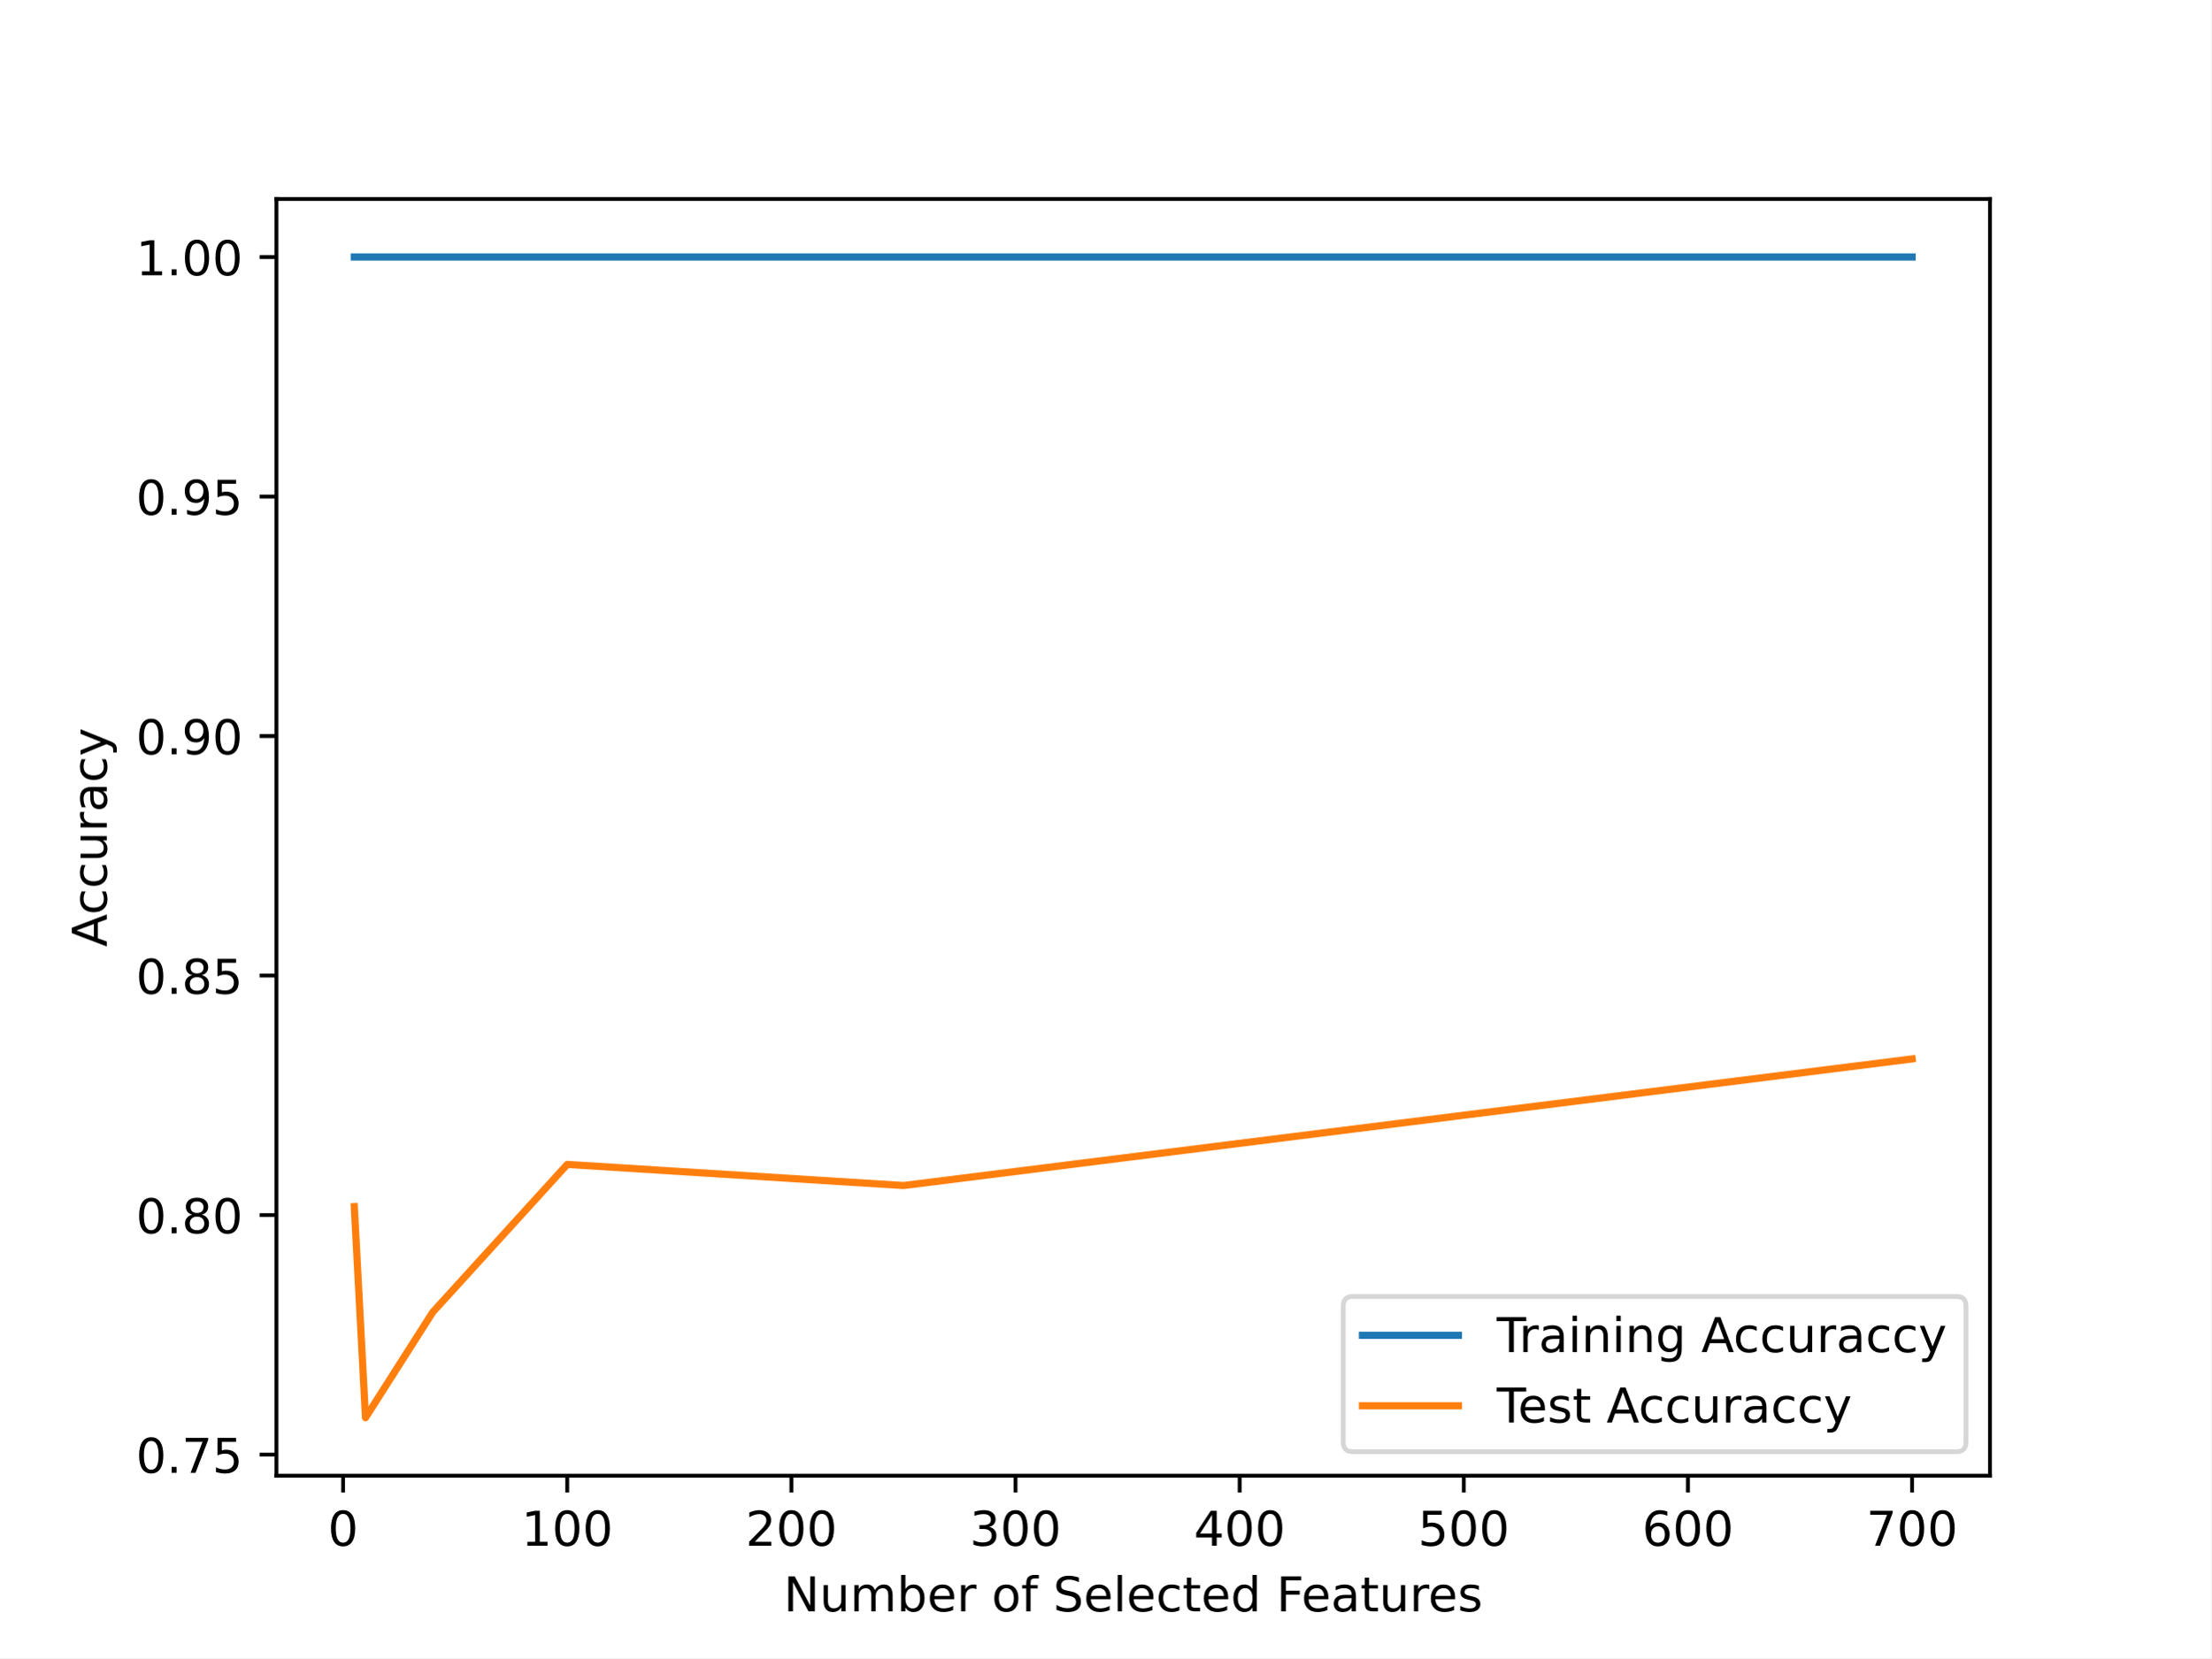
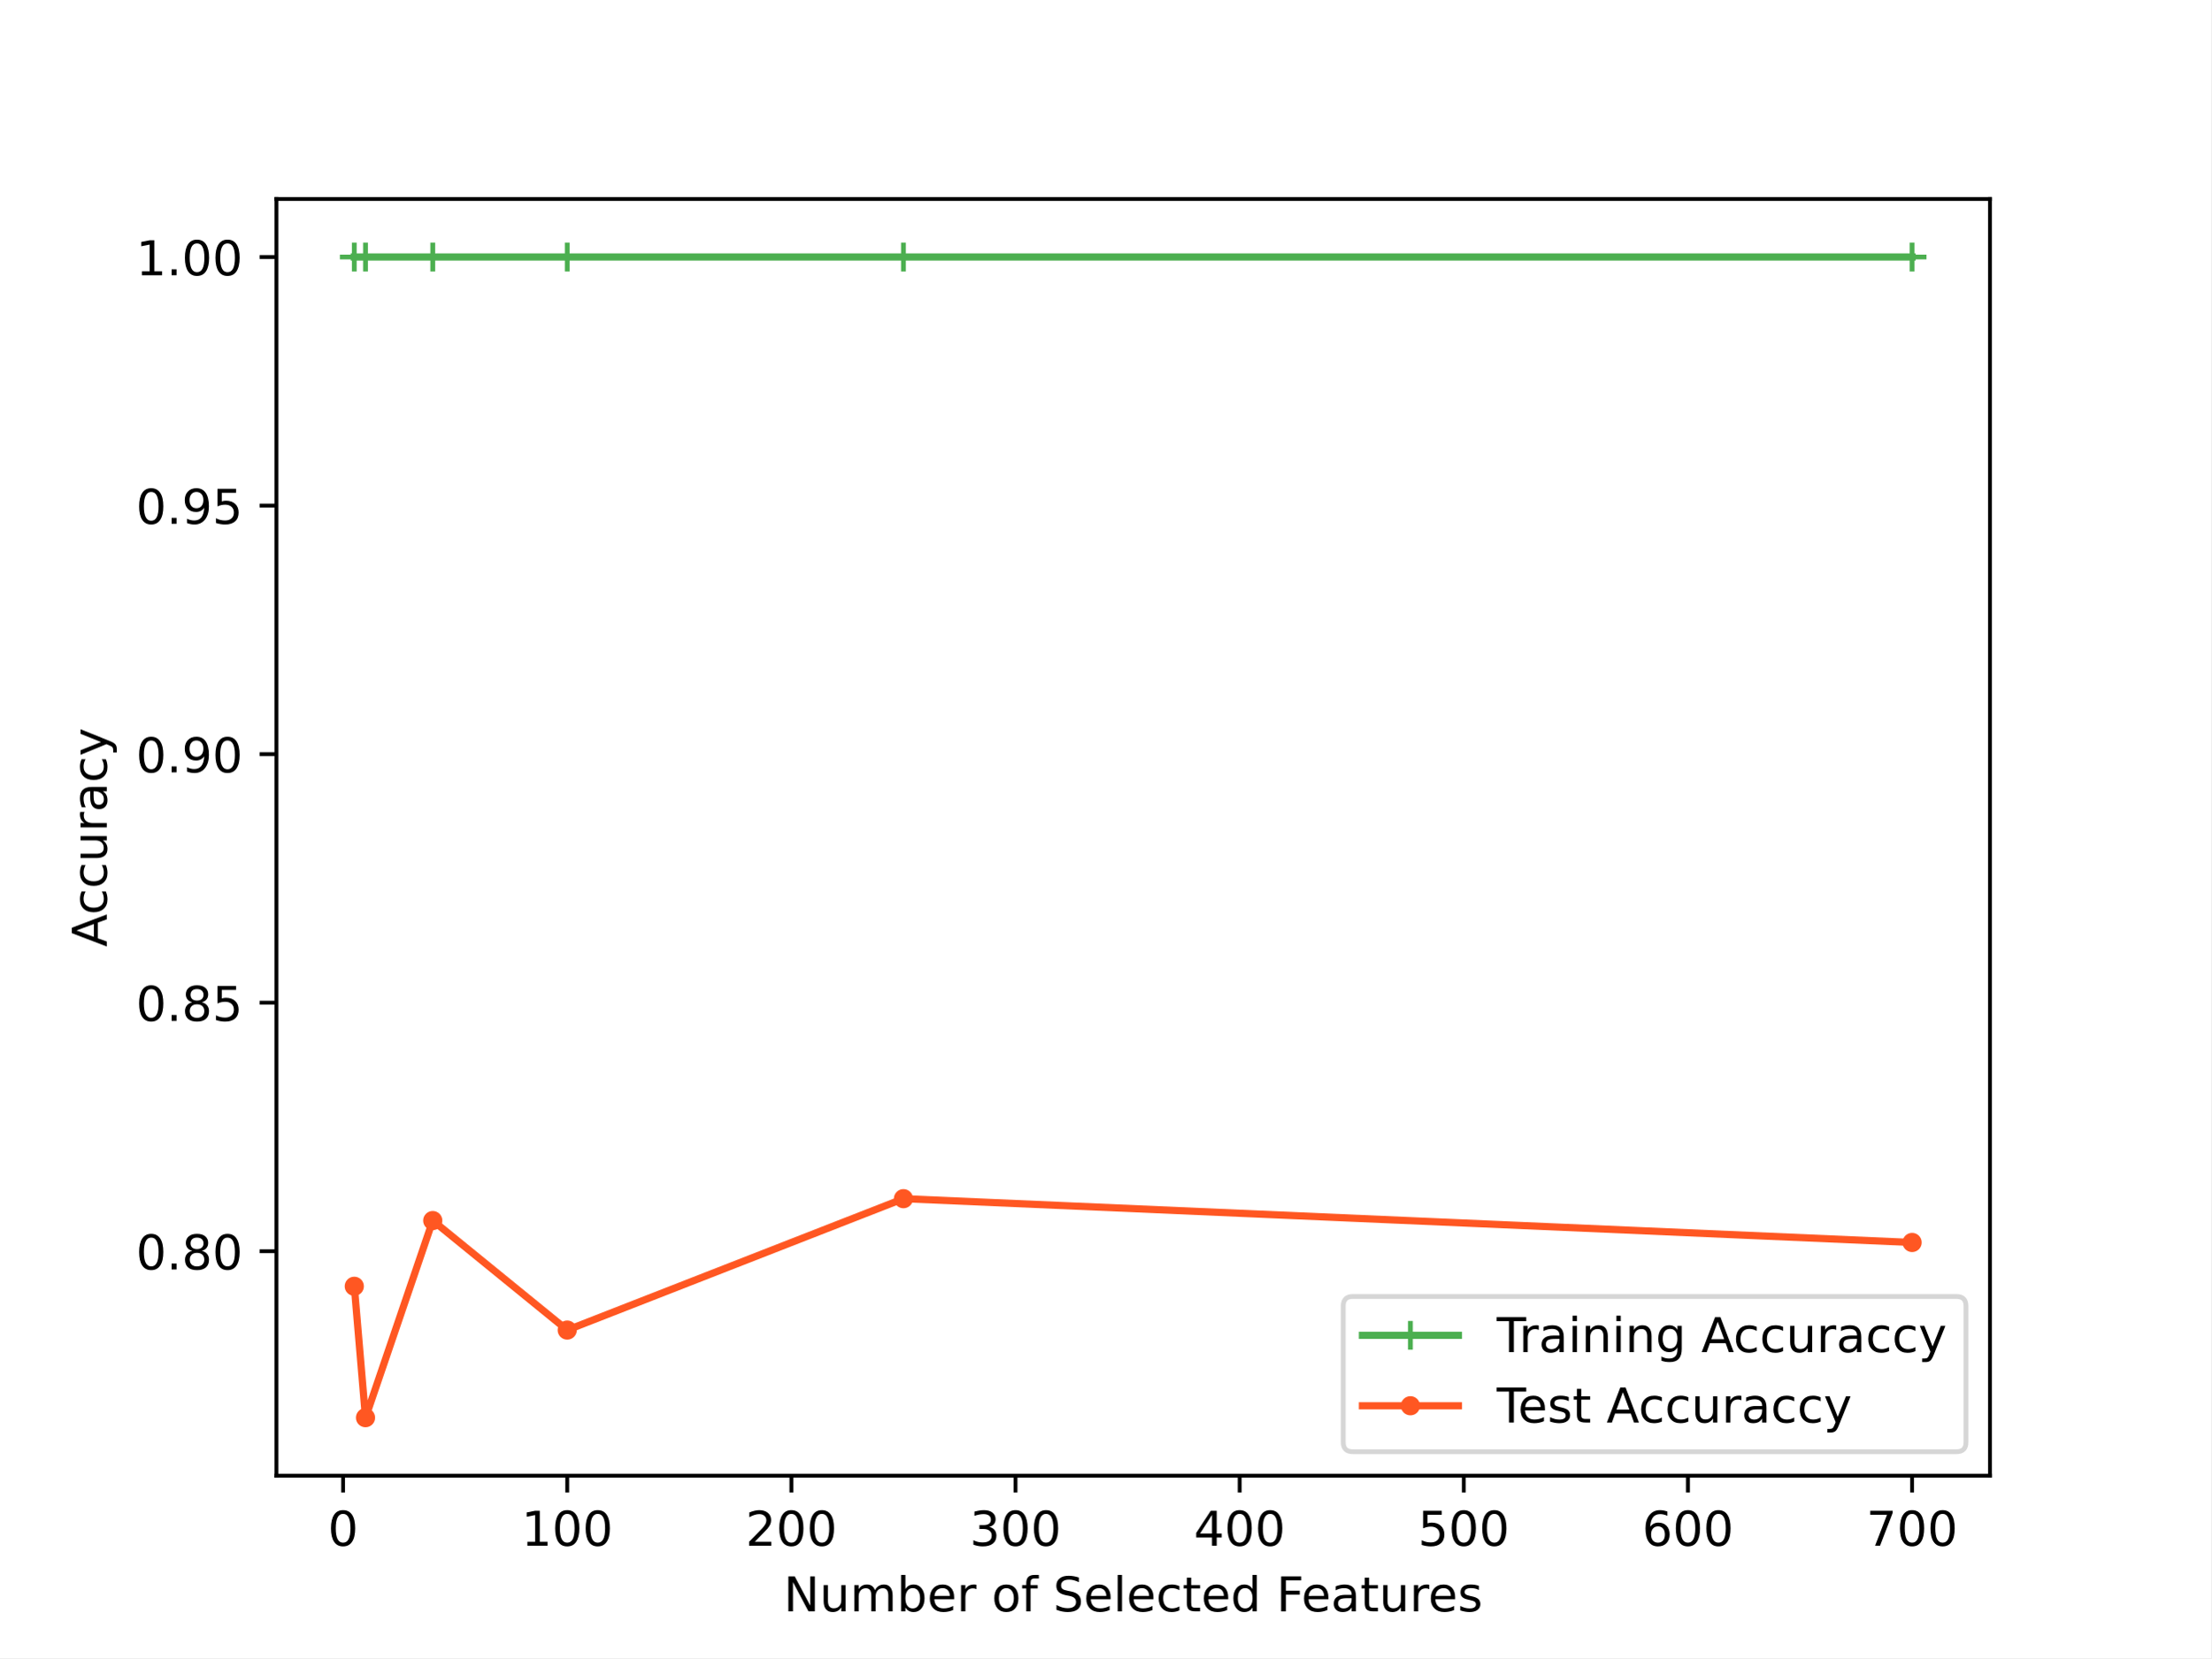
<svg xmlns="http://www.w3.org/2000/svg" xmlns:xlink="http://www.w3.org/1999/xlink" width="460.8pt" height="345.6pt" viewBox="0 0 460.8 345.6" version="1.1">
  <defs>
    <style type="text/css">*{stroke-linejoin: round; stroke-linecap: butt}</style>
  </defs>
  <g id="figure_1">
    <g id="patch_1">
      <path d="M 0 345.6  L 460.8 345.6  L 460.8 0  L 0 0  z " style="fill: #ffffff" />
    </g>
    <g id="axes_1">
      <g id="patch_2">
        <path d="M 57.6 307.584  L 414.72 307.584  L 414.72 41.472  L 57.6 41.472  z " style="fill: #ffffff" />
      </g>
      <g id="matplotlib.axis_1">
        <g id="xtick_1">
          <g id="line2d_1">
            <defs>
-               <path id="m3f0f6f8eb4" d="M 0 0  L 0 3.5  " style="stroke: #000000; stroke-width: 0.8" />
+               <path id="m59bce12e63" d="M 0 0  L 0 3.5  " style="stroke: #000000; stroke-width: 0.8" />
            </defs>
            <g>
-               <use xlink:href="#m3f0f6f8eb4" x="71.497" y="307.584" style="stroke: #000000; stroke-width: 0.8" />
+               <use xlink:href="#m59bce12e63" x="71.497" y="307.584" style="stroke: #000000; stroke-width: 0.8" />
            </g>
          </g>
          <g id="text_1">
            <g transform="translate(68.31583 322.1824) scale(0.1 -0.1)">
              <defs>
                <path id="DejaVuSans-30" d="M 2034 4250  Q 1547 4250 1301 3770  Q 1056 3291 1056 2328  Q 1056 1369 1301 889  Q 1547 409 2034 409  Q 2525 409 2770 889  Q 3016 1369 3016 2328  Q 3016 3291 2770 3770  Q 2525 4250 2034 4250  z M 2034 4750  Q 2819 4750 3233 4129  Q 3647 3509 3647 2328  Q 3647 1150 3233 529  Q 2819 -91 2034 -91  Q 1250 -91 836 529  Q 422 1150 422 2328  Q 422 3509 836 4129  Q 1250 4750 2034 4750  z " transform="scale(0.015625)" />
              </defs>
              <use xlink:href="#DejaVuSans-30" />
            </g>
          </g>
        </g>
        <g id="xtick_2">
          <g id="line2d_2">
            <g>
-               <use xlink:href="#m3f0f6f8eb4" x="118.21" y="307.584" style="stroke: #000000; stroke-width: 0.8" />
+               <use xlink:href="#m59bce12e63" x="118.21" y="307.584" style="stroke: #000000; stroke-width: 0.8" />
            </g>
          </g>
          <g id="text_2">
            <g transform="translate(108.6662 322.1824) scale(0.1 -0.1)">
              <defs>
                <path id="DejaVuSans-31" d="M 794 531  L 1825 531  L 1825 4091  L 703 3866  L 703 4441  L 1819 4666  L 2450 4666  L 2450 531  L 3481 531  L 3481 0  L 794 0  L 794 531  z " transform="scale(0.015625)" />
              </defs>
              <use xlink:href="#DejaVuSans-31" />
              <use xlink:href="#DejaVuSans-30" x="63.623" />
              <use xlink:href="#DejaVuSans-30" x="127.246" />
            </g>
          </g>
        </g>
        <g id="xtick_3">
          <g id="line2d_3">
            <g>
-               <use xlink:href="#m3f0f6f8eb4" x="164.923" y="307.584" style="stroke: #000000; stroke-width: 0.8" />
+               <use xlink:href="#m59bce12e63" x="164.923" y="307.584" style="stroke: #000000; stroke-width: 0.8" />
            </g>
          </g>
          <g id="text_3">
            <g transform="translate(155.3791 322.1824) scale(0.1 -0.1)">
              <defs>
                <path id="DejaVuSans-32" d="M 1228 531  L 3431 531  L 3431 0  L 469 0  L 469 531  Q 828 903 1448 1529  Q 2069 2156 2228 2338  Q 2531 2678 2651 2914  Q 2772 3150 2772 3378  Q 2772 3750 2511 3984  Q 2250 4219 1831 4219  Q 1534 4219 1204 4116  Q 875 4013 500 3803  L 500 4441  Q 881 4594 1212 4672  Q 1544 4750 1819 4750  Q 2544 4750 2975 4387  Q 3406 4025 3406 3419  Q 3406 3131 3298 2873  Q 3191 2616 2906 2266  Q 2828 2175 2409 1742  Q 1991 1309 1228 531  z " transform="scale(0.015625)" />
              </defs>
              <use xlink:href="#DejaVuSans-32" />
              <use xlink:href="#DejaVuSans-30" x="63.623" />
              <use xlink:href="#DejaVuSans-30" x="127.246" />
            </g>
          </g>
        </g>
        <g id="xtick_4">
          <g id="line2d_4">
            <g>
-               <use xlink:href="#m3f0f6f8eb4" x="211.636" y="307.584" style="stroke: #000000; stroke-width: 0.8" />
+               <use xlink:href="#m59bce12e63" x="211.636" y="307.584" style="stroke: #000000; stroke-width: 0.8" />
            </g>
          </g>
          <g id="text_4">
            <g transform="translate(202.092 322.1824) scale(0.1 -0.1)">
              <defs>
                <path id="DejaVuSans-33" d="M 2597 2516  Q 3050 2419 3304 2112  Q 3559 1806 3559 1356  Q 3559 666 3084 287  Q 2609 -91 1734 -91  Q 1441 -91 1130 -33  Q 819 25 488 141  L 488 750  Q 750 597 1062 519  Q 1375 441 1716 441  Q 2309 441 2620 675  Q 2931 909 2931 1356  Q 2931 1769 2642 2001  Q 2353 2234 1838 2234  L 1294 2234  L 1294 2753  L 1863 2753  Q 2328 2753 2575 2939  Q 2822 3125 2822 3475  Q 2822 3834 2567 4026  Q 2313 4219 1838 4219  Q 1578 4219 1281 4162  Q 984 4106 628 3988  L 628 4550  Q 988 4650 1302 4700  Q 1616 4750 1894 4750  Q 2613 4750 3031 4423  Q 3450 4097 3450 3541  Q 3450 3153 3228 2886  Q 3006 2619 2597 2516  z " transform="scale(0.015625)" />
              </defs>
              <use xlink:href="#DejaVuSans-33" />
              <use xlink:href="#DejaVuSans-30" x="63.623" />
              <use xlink:href="#DejaVuSans-30" x="127.246" />
            </g>
          </g>
        </g>
        <g id="xtick_5">
          <g id="line2d_5">
            <g>
-               <use xlink:href="#m3f0f6f8eb4" x="258.349" y="307.584" style="stroke: #000000; stroke-width: 0.8" />
+               <use xlink:href="#m59bce12e63" x="258.349" y="307.584" style="stroke: #000000; stroke-width: 0.8" />
            </g>
          </g>
          <g id="text_5">
            <g transform="translate(248.8049 322.1824) scale(0.1 -0.1)">
              <defs>
                <path id="DejaVuSans-34" d="M 2419 4116  L 825 1625  L 2419 1625  L 2419 4116  z M 2253 4666  L 3047 4666  L 3047 1625  L 3713 1625  L 3713 1100  L 3047 1100  L 3047 0  L 2419 0  L 2419 1100  L 313 1100  L 313 1709  L 2253 4666  z " transform="scale(0.015625)" />
              </defs>
              <use xlink:href="#DejaVuSans-34" />
              <use xlink:href="#DejaVuSans-30" x="63.623" />
              <use xlink:href="#DejaVuSans-30" x="127.246" />
            </g>
          </g>
        </g>
        <g id="xtick_6">
          <g id="line2d_6">
            <g>
-               <use xlink:href="#m3f0f6f8eb4" x="305.062" y="307.584" style="stroke: #000000; stroke-width: 0.8" />
+               <use xlink:href="#m59bce12e63" x="305.062" y="307.584" style="stroke: #000000; stroke-width: 0.8" />
            </g>
          </g>
          <g id="text_6">
            <g transform="translate(295.5178 322.1824) scale(0.1 -0.1)">
              <defs>
                <path id="DejaVuSans-35" d="M 691 4666  L 3169 4666  L 3169 4134  L 1269 4134  L 1269 2991  Q 1406 3038 1543 3061  Q 1681 3084 1819 3084  Q 2600 3084 3056 2656  Q 3513 2228 3513 1497  Q 3513 744 3044 326  Q 2575 -91 1722 -91  Q 1428 -91 1123 -41  Q 819 9 494 109  L 494 744  Q 775 591 1075 516  Q 1375 441 1709 441  Q 2250 441 2565 725  Q 2881 1009 2881 1497  Q 2881 1984 2565 2268  Q 2250 2553 1709 2553  Q 1456 2553 1204 2497  Q 953 2441 691 2322  L 691 4666  z " transform="scale(0.015625)" />
              </defs>
              <use xlink:href="#DejaVuSans-35" />
              <use xlink:href="#DejaVuSans-30" x="63.623" />
              <use xlink:href="#DejaVuSans-30" x="127.246" />
            </g>
          </g>
        </g>
        <g id="xtick_7">
          <g id="line2d_7">
            <g>
-               <use xlink:href="#m3f0f6f8eb4" x="351.774" y="307.584" style="stroke: #000000; stroke-width: 0.8" />
+               <use xlink:href="#m59bce12e63" x="351.774" y="307.584" style="stroke: #000000; stroke-width: 0.8" />
            </g>
          </g>
          <g id="text_7">
            <g transform="translate(342.2306 322.1824) scale(0.1 -0.1)">
              <defs>
                <path id="DejaVuSans-36" d="M 2113 2584  Q 1688 2584 1439 2293  Q 1191 2003 1191 1497  Q 1191 994 1439 701  Q 1688 409 2113 409  Q 2538 409 2786 701  Q 3034 994 3034 1497  Q 3034 2003 2786 2293  Q 2538 2584 2113 2584  z M 3366 4563  L 3366 3988  Q 3128 4100 2886 4159  Q 2644 4219 2406 4219  Q 1781 4219 1451 3797  Q 1122 3375 1075 2522  Q 1259 2794 1537 2939  Q 1816 3084 2150 3084  Q 2853 3084 3261 2657  Q 3669 2231 3669 1497  Q 3669 778 3244 343  Q 2819 -91 2113 -91  Q 1303 -91 875 529  Q 447 1150 447 2328  Q 447 3434 972 4092  Q 1497 4750 2381 4750  Q 2619 4750 2861 4703  Q 3103 4656 3366 4563  z " transform="scale(0.015625)" />
              </defs>
              <use xlink:href="#DejaVuSans-36" />
              <use xlink:href="#DejaVuSans-30" x="63.623" />
              <use xlink:href="#DejaVuSans-30" x="127.246" />
            </g>
          </g>
        </g>
        <g id="xtick_8">
          <g id="line2d_8">
            <g>
-               <use xlink:href="#m3f0f6f8eb4" x="398.487" y="307.584" style="stroke: #000000; stroke-width: 0.8" />
+               <use xlink:href="#m59bce12e63" x="398.487" y="307.584" style="stroke: #000000; stroke-width: 0.8" />
            </g>
          </g>
          <g id="text_8">
            <g transform="translate(388.9435 322.1824) scale(0.1 -0.1)">
              <defs>
                <path id="DejaVuSans-37" d="M 525 4666  L 3525 4666  L 3525 4397  L 1831 0  L 1172 0  L 2766 4134  L 525 4134  L 525 4666  z " transform="scale(0.015625)" />
              </defs>
              <use xlink:href="#DejaVuSans-37" />
              <use xlink:href="#DejaVuSans-30" x="63.623" />
              <use xlink:href="#DejaVuSans-30" x="127.246" />
            </g>
          </g>
        </g>
        <g id="text_9">
          <g transform="translate(163.3162 335.8606) scale(0.1 -0.1)">
            <defs>
              <path id="DejaVuSans-4e" d="M 628 4666  L 1478 4666  L 3547 763  L 3547 4666  L 4159 4666  L 4159 0  L 3309 0  L 1241 3903  L 1241 0  L 628 0  L 628 4666  z " transform="scale(0.015625)" />
              <path id="DejaVuSans-75" d="M 544 1381  L 544 3500  L 1119 3500  L 1119 1403  Q 1119 906 1312 657  Q 1506 409 1894 409  Q 2359 409 2629 706  Q 2900 1003 2900 1516  L 2900 3500  L 3475 3500  L 3475 0  L 2900 0  L 2900 538  Q 2691 219 2414 64  Q 2138 -91 1772 -91  Q 1169 -91 856 284  Q 544 659 544 1381  z M 1991 3584  L 1991 3584  z " transform="scale(0.015625)" />
              <path id="DejaVuSans-6d" d="M 3328 2828  Q 3544 3216 3844 3400  Q 4144 3584 4550 3584  Q 5097 3584 5394 3201  Q 5691 2819 5691 2113  L 5691 0  L 5113 0  L 5113 2094  Q 5113 2597 4934 2840  Q 4756 3084 4391 3084  Q 3944 3084 3684 2787  Q 3425 2491 3425 1978  L 3425 0  L 2847 0  L 2847 2094  Q 2847 2600 2669 2842  Q 2491 3084 2119 3084  Q 1678 3084 1418 2786  Q 1159 2488 1159 1978  L 1159 0  L 581 0  L 581 3500  L 1159 3500  L 1159 2956  Q 1356 3278 1631 3431  Q 1906 3584 2284 3584  Q 2666 3584 2933 3390  Q 3200 3197 3328 2828  z " transform="scale(0.015625)" />
              <path id="DejaVuSans-62" d="M 3116 1747  Q 3116 2381 2855 2742  Q 2594 3103 2138 3103  Q 1681 3103 1420 2742  Q 1159 2381 1159 1747  Q 1159 1113 1420 752  Q 1681 391 2138 391  Q 2594 391 2855 752  Q 3116 1113 3116 1747  z M 1159 2969  Q 1341 3281 1617 3432  Q 1894 3584 2278 3584  Q 2916 3584 3314 3078  Q 3713 2572 3713 1747  Q 3713 922 3314 415  Q 2916 -91 2278 -91  Q 1894 -91 1617 61  Q 1341 213 1159 525  L 1159 0  L 581 0  L 581 4863  L 1159 4863  L 1159 2969  z " transform="scale(0.015625)" />
              <path id="DejaVuSans-65" d="M 3597 1894  L 3597 1613  L 953 1613  Q 991 1019 1311 708  Q 1631 397 2203 397  Q 2534 397 2845 478  Q 3156 559 3463 722  L 3463 178  Q 3153 47 2828 -22  Q 2503 -91 2169 -91  Q 1331 -91 842 396  Q 353 884 353 1716  Q 353 2575 817 3079  Q 1281 3584 2069 3584  Q 2775 3584 3186 3129  Q 3597 2675 3597 1894  z M 3022 2063  Q 3016 2534 2758 2815  Q 2500 3097 2075 3097  Q 1594 3097 1305 2825  Q 1016 2553 972 2059  L 3022 2063  z " transform="scale(0.015625)" />
              <path id="DejaVuSans-72" d="M 2631 2963  Q 2534 3019 2420 3045  Q 2306 3072 2169 3072  Q 1681 3072 1420 2755  Q 1159 2438 1159 1844  L 1159 0  L 581 0  L 581 3500  L 1159 3500  L 1159 2956  Q 1341 3275 1631 3429  Q 1922 3584 2338 3584  Q 2397 3584 2469 3576  Q 2541 3569 2628 3553  L 2631 2963  z " transform="scale(0.015625)" />
              <path id="DejaVuSans-20" transform="scale(0.015625)" />
              <path id="DejaVuSans-6f" d="M 1959 3097  Q 1497 3097 1228 2736  Q 959 2375 959 1747  Q 959 1119 1226 758  Q 1494 397 1959 397  Q 2419 397 2687 759  Q 2956 1122 2956 1747  Q 2956 2369 2687 2733  Q 2419 3097 1959 3097  z M 1959 3584  Q 2709 3584 3137 3096  Q 3566 2609 3566 1747  Q 3566 888 3137 398  Q 2709 -91 1959 -91  Q 1206 -91 779 398  Q 353 888 353 1747  Q 353 2609 779 3096  Q 1206 3584 1959 3584  z " transform="scale(0.015625)" />
              <path id="DejaVuSans-66" d="M 2375 4863  L 2375 4384  L 1825 4384  Q 1516 4384 1395 4259  Q 1275 4134 1275 3809  L 1275 3500  L 2222 3500  L 2222 3053  L 1275 3053  L 1275 0  L 697 0  L 697 3053  L 147 3053  L 147 3500  L 697 3500  L 697 3744  Q 697 4328 969 4595  Q 1241 4863 1831 4863  L 2375 4863  z " transform="scale(0.015625)" />
              <path id="DejaVuSans-53" d="M 3425 4513  L 3425 3897  Q 3066 4069 2747 4153  Q 2428 4238 2131 4238  Q 1616 4238 1336 4038  Q 1056 3838 1056 3469  Q 1056 3159 1242 3001  Q 1428 2844 1947 2747  L 2328 2669  Q 3034 2534 3370 2195  Q 3706 1856 3706 1288  Q 3706 609 3251 259  Q 2797 -91 1919 -91  Q 1588 -91 1214 -16  Q 841 59 441 206  L 441 856  Q 825 641 1194 531  Q 1563 422 1919 422  Q 2459 422 2753 634  Q 3047 847 3047 1241  Q 3047 1584 2836 1778  Q 2625 1972 2144 2069  L 1759 2144  Q 1053 2284 737 2584  Q 422 2884 422 3419  Q 422 4038 858 4394  Q 1294 4750 2059 4750  Q 2388 4750 2728 4690  Q 3069 4631 3425 4513  z " transform="scale(0.015625)" />
              <path id="DejaVuSans-6c" d="M 603 4863  L 1178 4863  L 1178 0  L 603 0  L 603 4863  z " transform="scale(0.015625)" />
              <path id="DejaVuSans-63" d="M 3122 3366  L 3122 2828  Q 2878 2963 2633 3030  Q 2388 3097 2138 3097  Q 1578 3097 1268 2742  Q 959 2388 959 1747  Q 959 1106 1268 751  Q 1578 397 2138 397  Q 2388 397 2633 464  Q 2878 531 3122 666  L 3122 134  Q 2881 22 2623 -34  Q 2366 -91 2075 -91  Q 1284 -91 818 406  Q 353 903 353 1747  Q 353 2603 823 3093  Q 1294 3584 2113 3584  Q 2378 3584 2631 3529  Q 2884 3475 3122 3366  z " transform="scale(0.015625)" />
              <path id="DejaVuSans-74" d="M 1172 4494  L 1172 3500  L 2356 3500  L 2356 3053  L 1172 3053  L 1172 1153  Q 1172 725 1289 603  Q 1406 481 1766 481  L 2356 481  L 2356 0  L 1766 0  Q 1100 0 847 248  Q 594 497 594 1153  L 594 3053  L 172 3053  L 172 3500  L 594 3500  L 594 4494  L 1172 4494  z " transform="scale(0.015625)" />
              <path id="DejaVuSans-64" d="M 2906 2969  L 2906 4863  L 3481 4863  L 3481 0  L 2906 0  L 2906 525  Q 2725 213 2448 61  Q 2172 -91 1784 -91  Q 1150 -91 751 415  Q 353 922 353 1747  Q 353 2572 751 3078  Q 1150 3584 1784 3584  Q 2172 3584 2448 3432  Q 2725 3281 2906 2969  z M 947 1747  Q 947 1113 1208 752  Q 1469 391 1925 391  Q 2381 391 2643 752  Q 2906 1113 2906 1747  Q 2906 2381 2643 2742  Q 2381 3103 1925 3103  Q 1469 3103 1208 2742  Q 947 2381 947 1747  z " transform="scale(0.015625)" />
              <path id="DejaVuSans-46" d="M 628 4666  L 3309 4666  L 3309 4134  L 1259 4134  L 1259 2759  L 3109 2759  L 3109 2228  L 1259 2228  L 1259 0  L 628 0  L 628 4666  z " transform="scale(0.015625)" />
              <path id="DejaVuSans-61" d="M 2194 1759  Q 1497 1759 1228 1600  Q 959 1441 959 1056  Q 959 750 1161 570  Q 1363 391 1709 391  Q 2188 391 2477 730  Q 2766 1069 2766 1631  L 2766 1759  L 2194 1759  z M 3341 1997  L 3341 0  L 2766 0  L 2766 531  Q 2569 213 2275 61  Q 1981 -91 1556 -91  Q 1019 -91 701 211  Q 384 513 384 1019  Q 384 1609 779 1909  Q 1175 2209 1959 2209  L 2766 2209  L 2766 2266  Q 2766 2663 2505 2880  Q 2244 3097 1772 3097  Q 1472 3097 1187 3025  Q 903 2953 641 2809  L 641 3341  Q 956 3463 1253 3523  Q 1550 3584 1831 3584  Q 2591 3584 2966 3190  Q 3341 2797 3341 1997  z " transform="scale(0.015625)" />
              <path id="DejaVuSans-73" d="M 2834 3397  L 2834 2853  Q 2591 2978 2328 3040  Q 2066 3103 1784 3103  Q 1356 3103 1142 2972  Q 928 2841 928 2578  Q 928 2378 1081 2264  Q 1234 2150 1697 2047  L 1894 2003  Q 2506 1872 2764 1633  Q 3022 1394 3022 966  Q 3022 478 2636 193  Q 2250 -91 1575 -91  Q 1294 -91 989 -36  Q 684 19 347 128  L 347 722  Q 666 556 975 473  Q 1284 391 1588 391  Q 1994 391 2212 530  Q 2431 669 2431 922  Q 2431 1156 2273 1281  Q 2116 1406 1581 1522  L 1381 1569  Q 847 1681 609 1914  Q 372 2147 372 2553  Q 372 3047 722 3315  Q 1072 3584 1716 3584  Q 2034 3584 2315 3537  Q 2597 3491 2834 3397  z " transform="scale(0.015625)" />
            </defs>
            <use xlink:href="#DejaVuSans-4e" />
            <use xlink:href="#DejaVuSans-75" x="74.805" />
            <use xlink:href="#DejaVuSans-6d" x="138.184" />
            <use xlink:href="#DejaVuSans-62" x="235.596" />
            <use xlink:href="#DejaVuSans-65" x="299.072" />
            <use xlink:href="#DejaVuSans-72" x="360.596" />
            <use xlink:href="#DejaVuSans-20" x="401.709" />
            <use xlink:href="#DejaVuSans-6f" x="433.496" />
            <use xlink:href="#DejaVuSans-66" x="494.678" />
            <use xlink:href="#DejaVuSans-20" x="529.883" />
            <use xlink:href="#DejaVuSans-53" x="561.67" />
            <use xlink:href="#DejaVuSans-65" x="625.146" />
            <use xlink:href="#DejaVuSans-6c" x="686.67" />
            <use xlink:href="#DejaVuSans-65" x="714.453" />
            <use xlink:href="#DejaVuSans-63" x="775.977" />
            <use xlink:href="#DejaVuSans-74" x="830.957" />
            <use xlink:href="#DejaVuSans-65" x="870.166" />
            <use xlink:href="#DejaVuSans-64" x="931.689" />
            <use xlink:href="#DejaVuSans-20" x="995.166" />
            <use xlink:href="#DejaVuSans-46" x="1026.953" />
            <use xlink:href="#DejaVuSans-65" x="1078.973" />
            <use xlink:href="#DejaVuSans-61" x="1140.496" />
            <use xlink:href="#DejaVuSans-74" x="1201.775" />
            <use xlink:href="#DejaVuSans-75" x="1240.984" />
            <use xlink:href="#DejaVuSans-72" x="1304.363" />
            <use xlink:href="#DejaVuSans-65" x="1343.227" />
            <use xlink:href="#DejaVuSans-73" x="1404.75" />
          </g>
        </g>
      </g>
      <g id="matplotlib.axis_2">
        <g id="ytick_1">
          <g id="line2d_9">
            <defs>
-               <path id="m840fbe0ebe" d="M 0 0  L -3.5 0  " style="stroke: #000000; stroke-width: 0.8" />
+               <path id="m6007b3bc58" d="M 0 0  L -3.5 0  " style="stroke: #000000; stroke-width: 0.8" />
            </defs>
            <g>
-               <use xlink:href="#m840fbe0ebe" x="57.6" y="303.185" style="stroke: #000000; stroke-width: 0.8" />
+               <use xlink:href="#m6007b3bc58" x="57.6" y="260.798" style="stroke: #000000; stroke-width: 0.8" />
            </g>
          </g>
          <g id="text_10">
-             <g transform="translate(28.33438 306.9847) scale(0.1 -0.1)">
+             <g transform="translate(28.33438 264.5968) scale(0.1 -0.1)">
              <defs>
                <path id="DejaVuSans-2e" d="M 684 794  L 1344 794  L 1344 0  L 684 0  L 684 794  z " transform="scale(0.015625)" />
-               </defs>
-               <use xlink:href="#DejaVuSans-30" />
-               <use xlink:href="#DejaVuSans-2e" x="63.623" />
-               <use xlink:href="#DejaVuSans-37" x="95.41" />
-               <use xlink:href="#DejaVuSans-35" x="159.033" />
-             </g>
-           </g>
-         </g>
-         <g id="ytick_2">
-           <g id="line2d_10">
-             <g>
-               <use xlink:href="#m840fbe0ebe" x="57.6" y="253.262" style="stroke: #000000; stroke-width: 0.8" />
-             </g>
-           </g>
-           <g id="text_11">
-             <g transform="translate(28.33438 257.0612) scale(0.1 -0.1)">
-               <defs>
                <path id="DejaVuSans-38" d="M 2034 2216  Q 1584 2216 1326 1975  Q 1069 1734 1069 1313  Q 1069 891 1326 650  Q 1584 409 2034 409  Q 2484 409 2743 651  Q 3003 894 3003 1313  Q 3003 1734 2745 1975  Q 2488 2216 2034 2216  z M 1403 2484  Q 997 2584 770 2862  Q 544 3141 544 3541  Q 544 4100 942 4425  Q 1341 4750 2034 4750  Q 2731 4750 3128 4425  Q 3525 4100 3525 3541  Q 3525 3141 3298 2862  Q 3072 2584 2669 2484  Q 3125 2378 3379 2068  Q 3634 1759 3634 1313  Q 3634 634 3220 271  Q 2806 -91 2034 -91  Q 1263 -91 848 271  Q 434 634 434 1313  Q 434 1759 690 2068  Q 947 2378 1403 2484  z M 1172 3481  Q 1172 3119 1398 2916  Q 1625 2713 2034 2713  Q 2441 2713 2670 2916  Q 2900 3119 2900 3481  Q 2900 3844 2670 4047  Q 2441 4250 2034 4250  Q 1625 4250 1398 4047  Q 1172 3844 1172 3481  z " transform="scale(0.015625)" />
              </defs>
              <use xlink:href="#DejaVuSans-30" />
              <use xlink:href="#DejaVuSans-2e" x="63.623" />
              <use xlink:href="#DejaVuSans-38" x="95.41" />
              <use xlink:href="#DejaVuSans-30" x="159.033" />
            </g>
          </g>
        </g>
-         <g id="ytick_3">
-           <g id="line2d_11">
-             <g>
-               <use xlink:href="#m840fbe0ebe" x="57.6" y="203.338" style="stroke: #000000; stroke-width: 0.8" />
-             </g>
-           </g>
-           <g id="text_12">
-             <g transform="translate(28.33438 207.1377) scale(0.1 -0.1)">
+         <g id="ytick_2">
+           <g id="line2d_10">
+             <g>
+               <use xlink:href="#m6007b3bc58" x="57.6" y="208.99" style="stroke: #000000; stroke-width: 0.8" />
+             </g>
+           </g>
+           <g id="text_11">
+             <g transform="translate(28.33438 212.7894) scale(0.1 -0.1)">
              <use xlink:href="#DejaVuSans-30" />
              <use xlink:href="#DejaVuSans-2e" x="63.623" />
              <use xlink:href="#DejaVuSans-38" x="95.41" />
              <use xlink:href="#DejaVuSans-35" x="159.033" />
            </g>
          </g>
        </g>
-         <g id="ytick_4">
-           <g id="line2d_12">
-             <g>
-               <use xlink:href="#m840fbe0ebe" x="57.6" y="153.415" style="stroke: #000000; stroke-width: 0.8" />
-             </g>
-           </g>
-           <g id="text_13">
-             <g transform="translate(28.33438 157.2142) scale(0.1 -0.1)">
+         <g id="ytick_3">
+           <g id="line2d_11">
+             <g>
+               <use xlink:href="#m6007b3bc58" x="57.6" y="157.183" style="stroke: #000000; stroke-width: 0.8" />
+             </g>
+           </g>
+           <g id="text_12">
+             <g transform="translate(28.33438 160.982) scale(0.1 -0.1)">
              <defs>
                <path id="DejaVuSans-39" d="M 703 97  L 703 672  Q 941 559 1184 500  Q 1428 441 1663 441  Q 2288 441 2617 861  Q 2947 1281 2994 2138  Q 2813 1869 2534 1725  Q 2256 1581 1919 1581  Q 1219 1581 811 2004  Q 403 2428 403 3163  Q 403 3881 828 4315  Q 1253 4750 1959 4750  Q 2769 4750 3195 4129  Q 3622 3509 3622 2328  Q 3622 1225 3098 567  Q 2575 -91 1691 -91  Q 1453 -91 1209 -44  Q 966 3 703 97  z M 1959 2075  Q 2384 2075 2632 2365  Q 2881 2656 2881 3163  Q 2881 3666 2632 3958  Q 2384 4250 1959 4250  Q 1534 4250 1286 3958  Q 1038 3666 1038 3163  Q 1038 2656 1286 2365  Q 1534 2075 1959 2075  z " transform="scale(0.015625)" />
              </defs>
              <use xlink:href="#DejaVuSans-30" />
              <use xlink:href="#DejaVuSans-2e" x="63.623" />
              <use xlink:href="#DejaVuSans-39" x="95.41" />
              <use xlink:href="#DejaVuSans-30" x="159.033" />
            </g>
          </g>
        </g>
-         <g id="ytick_5">
-           <g id="line2d_13">
-             <g>
-               <use xlink:href="#m840fbe0ebe" x="57.6" y="103.491" style="stroke: #000000; stroke-width: 0.8" />
-             </g>
-           </g>
-           <g id="text_14">
-             <g transform="translate(28.33438 107.2907) scale(0.1 -0.1)">
+         <g id="ytick_4">
+           <g id="line2d_12">
+             <g>
+               <use xlink:href="#m6007b3bc58" x="57.6" y="105.375" style="stroke: #000000; stroke-width: 0.8" />
+             </g>
+           </g>
+           <g id="text_13">
+             <g transform="translate(28.33438 109.1746) scale(0.1 -0.1)">
              <use xlink:href="#DejaVuSans-30" />
              <use xlink:href="#DejaVuSans-2e" x="63.623" />
              <use xlink:href="#DejaVuSans-39" x="95.41" />
              <use xlink:href="#DejaVuSans-35" x="159.033" />
            </g>
          </g>
        </g>
-         <g id="ytick_6">
-           <g id="line2d_14">
-             <g>
-               <use xlink:href="#m840fbe0ebe" x="57.6" y="53.568" style="stroke: #000000; stroke-width: 0.8" />
-             </g>
-           </g>
-           <g id="text_15">
+         <g id="ytick_5">
+           <g id="line2d_13">
+             <g>
+               <use xlink:href="#m6007b3bc58" x="57.6" y="53.568" style="stroke: #000000; stroke-width: 0.8" />
+             </g>
+           </g>
+           <g id="text_14">
            <g transform="translate(28.33438 57.36722) scale(0.1 -0.1)">
              <use xlink:href="#DejaVuSans-31" />
              <use xlink:href="#DejaVuSans-2e" x="63.623" />
              <use xlink:href="#DejaVuSans-30" x="95.41" />
              <use xlink:href="#DejaVuSans-30" x="159.033" />
            </g>
          </g>
        </g>
-         <g id="text_16">
+         <g id="text_15">
          <g transform="translate(22.25469 197.3561) rotate(-90) scale(0.1 -0.1)">
            <defs>
              <path id="DejaVuSans-41" d="M 2188 4044  L 1331 1722  L 3047 1722  L 2188 4044  z M 1831 4666  L 2547 4666  L 4325 0  L 3669 0  L 3244 1197  L 1141 1197  L 716 0  L 50 0  L 1831 4666  z " transform="scale(0.015625)" />
              <path id="DejaVuSans-79" d="M 2059 -325  Q 1816 -950 1584 -1140  Q 1353 -1331 966 -1331  L 506 -1331  L 506 -850  L 844 -850  Q 1081 -850 1212 -737  Q 1344 -625 1503 -206  L 1606 56  L 191 3500  L 800 3500  L 1894 763  L 2988 3500  L 3597 3500  L 2059 -325  z " transform="scale(0.015625)" />
            </defs>
            <use xlink:href="#DejaVuSans-41" />
            <use xlink:href="#DejaVuSans-63" x="66.658" />
            <use xlink:href="#DejaVuSans-63" x="121.639" />
            <use xlink:href="#DejaVuSans-75" x="176.619" />
            <use xlink:href="#DejaVuSans-72" x="239.998" />
            <use xlink:href="#DejaVuSans-61" x="281.111" />
            <use xlink:href="#DejaVuSans-63" x="342.391" />
            <use xlink:href="#DejaVuSans-79" x="397.371" />
          </g>
        </g>
      </g>
+       <g id="line2d_14">
+         <path d="M 73.833 53.568  L 76.168 53.568  L 90.182 53.568  L 118.21 53.568  L 188.279 53.568  L 398.487 53.568  " clip-path="url(#pc597743b42)" style="fill: none; stroke: #4caf50; stroke-width: 1.5; stroke-linecap: square" />
+         <defs>
+           <path id="m2f1e9ab350" d="M -3 0  L 3 0  M 0 3  L 0 -3  " style="stroke: #4caf50" />
+         </defs>
+         <g clip-path="url(#pc597743b42)">
+           <use xlink:href="#m2f1e9ab350" x="73.833" y="53.568" style="fill: #4caf50; stroke: #4caf50" />
+           <use xlink:href="#m2f1e9ab350" x="76.168" y="53.568" style="fill: #4caf50; stroke: #4caf50" />
+           <use xlink:href="#m2f1e9ab350" x="90.182" y="53.568" style="fill: #4caf50; stroke: #4caf50" />
+           <use xlink:href="#m2f1e9ab350" x="118.21" y="53.568" style="fill: #4caf50; stroke: #4caf50" />
+           <use xlink:href="#m2f1e9ab350" x="188.279" y="53.568" style="fill: #4caf50; stroke: #4caf50" />
+           <use xlink:href="#m2f1e9ab350" x="398.487" y="53.568" style="fill: #4caf50; stroke: #4caf50" />
+         </g>
+       </g>
      <g id="line2d_15">
-         <path d="M 73.833 53.568  L 76.168 53.568  L 90.182 53.568  L 118.21 53.568  L 188.279 53.568  L 398.487 53.568  " clip-path="url(#p7bbf775f17)" style="fill: none; stroke: #1f77b4; stroke-width: 1.5; stroke-linecap: square" />
-       </g>
-       <g id="line2d_16">
-         <path d="M 73.833 251.503  L 76.168 295.488  L 90.182 273.495  L 118.21 242.705  L 188.279 247.104  L 398.487 220.713  " clip-path="url(#p7bbf775f17)" style="fill: none; stroke: #ff7f0e; stroke-width: 1.5; stroke-linecap: square" />
+         <path d="M 73.833 268.101  L 76.168 295.488  L 90.182 254.407  L 118.21 277.23  L 188.279 249.843  L 398.487 258.972  " clip-path="url(#pc597743b42)" style="fill: none; stroke: #ff5722; stroke-width: 1.5; stroke-linecap: square" />
+         <defs>
+           <path id="m1015dc0a58" d="M 0 1.5  C 0.398 1.5 0.779 1.342 1.061 1.061  C 1.342 0.779 1.5 0.398 1.5 0  C 1.5 -0.398 1.342 -0.779 1.061 -1.061  C 0.779 -1.342 0.398 -1.5 0 -1.5  C -0.398 -1.5 -0.779 -1.342 -1.061 -1.061  C -1.342 -0.779 -1.5 -0.398 -1.5 0  C -1.5 0.398 -1.342 0.779 -1.061 1.061  C -0.779 1.342 -0.398 1.5 0 1.5  z " style="stroke: #ff5722" />
+         </defs>
+         <g clip-path="url(#pc597743b42)">
+           <use xlink:href="#m1015dc0a58" x="73.833" y="268.101" style="fill: #ff5722; stroke: #ff5722" />
+           <use xlink:href="#m1015dc0a58" x="76.168" y="295.488" style="fill: #ff5722; stroke: #ff5722" />
+           <use xlink:href="#m1015dc0a58" x="90.182" y="254.407" style="fill: #ff5722; stroke: #ff5722" />
+           <use xlink:href="#m1015dc0a58" x="118.21" y="277.23" style="fill: #ff5722; stroke: #ff5722" />
+           <use xlink:href="#m1015dc0a58" x="188.279" y="249.843" style="fill: #ff5722; stroke: #ff5722" />
+           <use xlink:href="#m1015dc0a58" x="398.487" y="258.972" style="fill: #ff5722; stroke: #ff5722" />
+         </g>
      </g>
      <g id="patch_3">
        <path d="M 57.6 307.584  L 57.6 41.472  " style="fill: none; stroke: #000000; stroke-width: 0.8; stroke-linejoin: miter; stroke-linecap: square" />
      </g>
      <g id="patch_4">
        <path d="M 414.72 307.584  L 414.72 41.472  " style="fill: none; stroke: #000000; stroke-width: 0.8; stroke-linejoin: miter; stroke-linecap: square" />
      </g>
      <g id="patch_5">
        <path d="M 57.6 307.584  L 414.72 307.584  " style="fill: none; stroke: #000000; stroke-width: 0.8; stroke-linejoin: miter; stroke-linecap: square" />
      </g>
      <g id="patch_6">
        <path d="M 57.6 41.472  L 414.72 41.472  " style="fill: none; stroke: #000000; stroke-width: 0.8; stroke-linejoin: miter; stroke-linecap: square" />
      </g>
      <g id="legend_1">
        <g id="patch_7">
          <path d="M 281.936 302.584  L 407.72 302.584  Q 409.72 302.584 409.72 300.584  L 409.72 272.228  Q 409.72 270.228 407.72 270.228  L 281.936 270.228  Q 279.936 270.228 279.936 272.228  L 279.936 300.584  Q 279.936 302.584 281.936 302.584  z " style="fill: #ffffff; opacity: 0.8; stroke: #cccccc; stroke-linejoin: miter" />
        </g>
-         <g id="line2d_17">
-           <path d="M 283.936 278.326  L 293.936 278.326  L 303.936 278.326  " style="fill: none; stroke: #1f77b4; stroke-width: 1.5; stroke-linecap: square" />
-         </g>
-         <g id="text_17">
+         <g id="line2d_16">
+           <path d="M 283.936 278.326  L 293.936 278.326  L 303.936 278.326  " style="fill: none; stroke: #4caf50; stroke-width: 1.5; stroke-linecap: square" />
+           <g>
+             <use xlink:href="#m2f1e9ab350" x="293.936" y="278.326" style="fill: #4caf50; stroke: #4caf50" />
+           </g>
+         </g>
+         <g id="text_16">
          <g transform="translate(311.9356 281.8262) scale(0.1 -0.1)">
            <defs>
              <path id="DejaVuSans-54" d="M -19 4666  L 3928 4666  L 3928 4134  L 2272 4134  L 2272 0  L 1638 0  L 1638 4134  L -19 4134  L -19 4666  z " transform="scale(0.015625)" />
              <path id="DejaVuSans-69" d="M 603 3500  L 1178 3500  L 1178 0  L 603 0  L 603 3500  z M 603 4863  L 1178 4863  L 1178 4134  L 603 4134  L 603 4863  z " transform="scale(0.015625)" />
              <path id="DejaVuSans-6e" d="M 3513 2113  L 3513 0  L 2938 0  L 2938 2094  Q 2938 2591 2744 2837  Q 2550 3084 2163 3084  Q 1697 3084 1428 2787  Q 1159 2491 1159 1978  L 1159 0  L 581 0  L 581 3500  L 1159 3500  L 1159 2956  Q 1366 3272 1645 3428  Q 1925 3584 2291 3584  Q 2894 3584 3203 3211  Q 3513 2838 3513 2113  z " transform="scale(0.015625)" />
              <path id="DejaVuSans-67" d="M 2906 1791  Q 2906 2416 2648 2759  Q 2391 3103 1925 3103  Q 1463 3103 1205 2759  Q 947 2416 947 1791  Q 947 1169 1205 825  Q 1463 481 1925 481  Q 2391 481 2648 825  Q 2906 1169 2906 1791  z M 3481 434  Q 3481 -459 3084 -895  Q 2688 -1331 1869 -1331  Q 1566 -1331 1297 -1286  Q 1028 -1241 775 -1147  L 775 -588  Q 1028 -725 1275 -790  Q 1522 -856 1778 -856  Q 2344 -856 2625 -561  Q 2906 -266 2906 331  L 2906 616  Q 2728 306 2450 153  Q 2172 0 1784 0  Q 1141 0 747 490  Q 353 981 353 1791  Q 353 2603 747 3093  Q 1141 3584 1784 3584  Q 2172 3584 2450 3431  Q 2728 3278 2906 2969  L 2906 3500  L 3481 3500  L 3481 434  z " transform="scale(0.015625)" />
            </defs>
            <use xlink:href="#DejaVuSans-54" />
            <use xlink:href="#DejaVuSans-72" x="46.334" />
            <use xlink:href="#DejaVuSans-61" x="87.447" />
            <use xlink:href="#DejaVuSans-69" x="148.727" />
            <use xlink:href="#DejaVuSans-6e" x="176.51" />
            <use xlink:href="#DejaVuSans-69" x="239.889" />
            <use xlink:href="#DejaVuSans-6e" x="267.672" />
            <use xlink:href="#DejaVuSans-67" x="331.051" />
            <use xlink:href="#DejaVuSans-20" x="394.527" />
            <use xlink:href="#DejaVuSans-41" x="426.314" />
            <use xlink:href="#DejaVuSans-63" x="492.973" />
            <use xlink:href="#DejaVuSans-63" x="547.953" />
            <use xlink:href="#DejaVuSans-75" x="602.934" />
            <use xlink:href="#DejaVuSans-72" x="666.312" />
            <use xlink:href="#DejaVuSans-61" x="707.426" />
            <use xlink:href="#DejaVuSans-63" x="768.705" />
            <use xlink:href="#DejaVuSans-63" x="823.686" />
            <use xlink:href="#DejaVuSans-79" x="878.666" />
          </g>
        </g>
-         <g id="line2d_18">
-           <path d="M 283.936 293.004  L 293.936 293.004  L 303.936 293.004  " style="fill: none; stroke: #ff7f0e; stroke-width: 1.5; stroke-linecap: square" />
-         </g>
-         <g id="text_18">
+         <g id="line2d_17">
+           <path d="M 283.936 293.004  L 293.936 293.004  L 303.936 293.004  " style="fill: none; stroke: #ff5722; stroke-width: 1.5; stroke-linecap: square" />
+           <g>
+             <use xlink:href="#m1015dc0a58" x="293.936" y="293.004" style="fill: #ff5722; stroke: #ff5722" />
+           </g>
+         </g>
+         <g id="text_17">
          <g transform="translate(311.9356 296.5043) scale(0.1 -0.1)">
            <use xlink:href="#DejaVuSans-54" />
            <use xlink:href="#DejaVuSans-65" x="44.084" />
            <use xlink:href="#DejaVuSans-73" x="105.607" />
            <use xlink:href="#DejaVuSans-74" x="157.707" />
            <use xlink:href="#DejaVuSans-20" x="196.916" />
            <use xlink:href="#DejaVuSans-41" x="228.703" />
            <use xlink:href="#DejaVuSans-63" x="295.361" />
            <use xlink:href="#DejaVuSans-63" x="350.342" />
            <use xlink:href="#DejaVuSans-75" x="405.322" />
            <use xlink:href="#DejaVuSans-72" x="468.701" />
            <use xlink:href="#DejaVuSans-61" x="509.814" />
            <use xlink:href="#DejaVuSans-63" x="571.094" />
            <use xlink:href="#DejaVuSans-63" x="626.074" />
            <use xlink:href="#DejaVuSans-79" x="681.055" />
          </g>
        </g>
      </g>
    </g>
  </g>
  <defs>
-     <clipPath id="p7bbf775f17">
+     <clipPath id="pc597743b42">
      <rect x="57.6" y="41.472" width="357.12" height="266.112" />
    </clipPath>
  </defs>
</svg>
